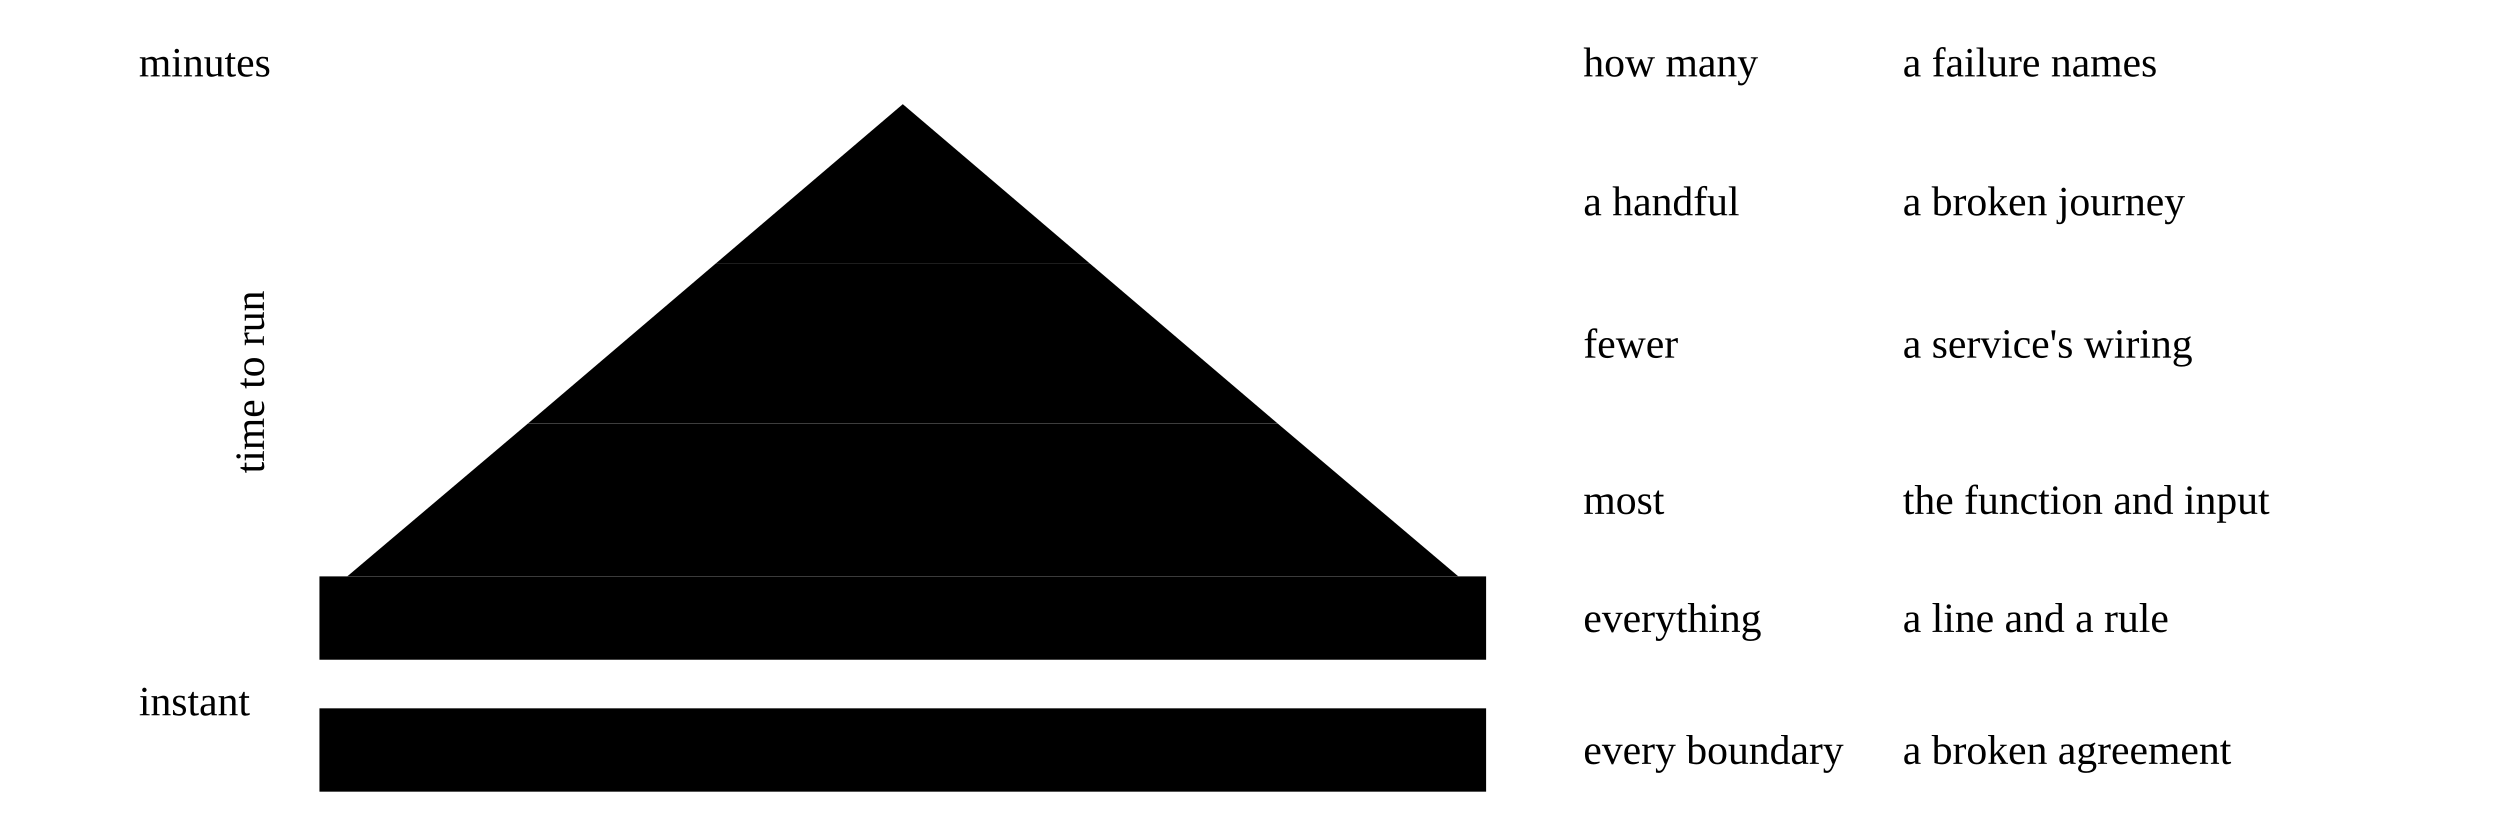
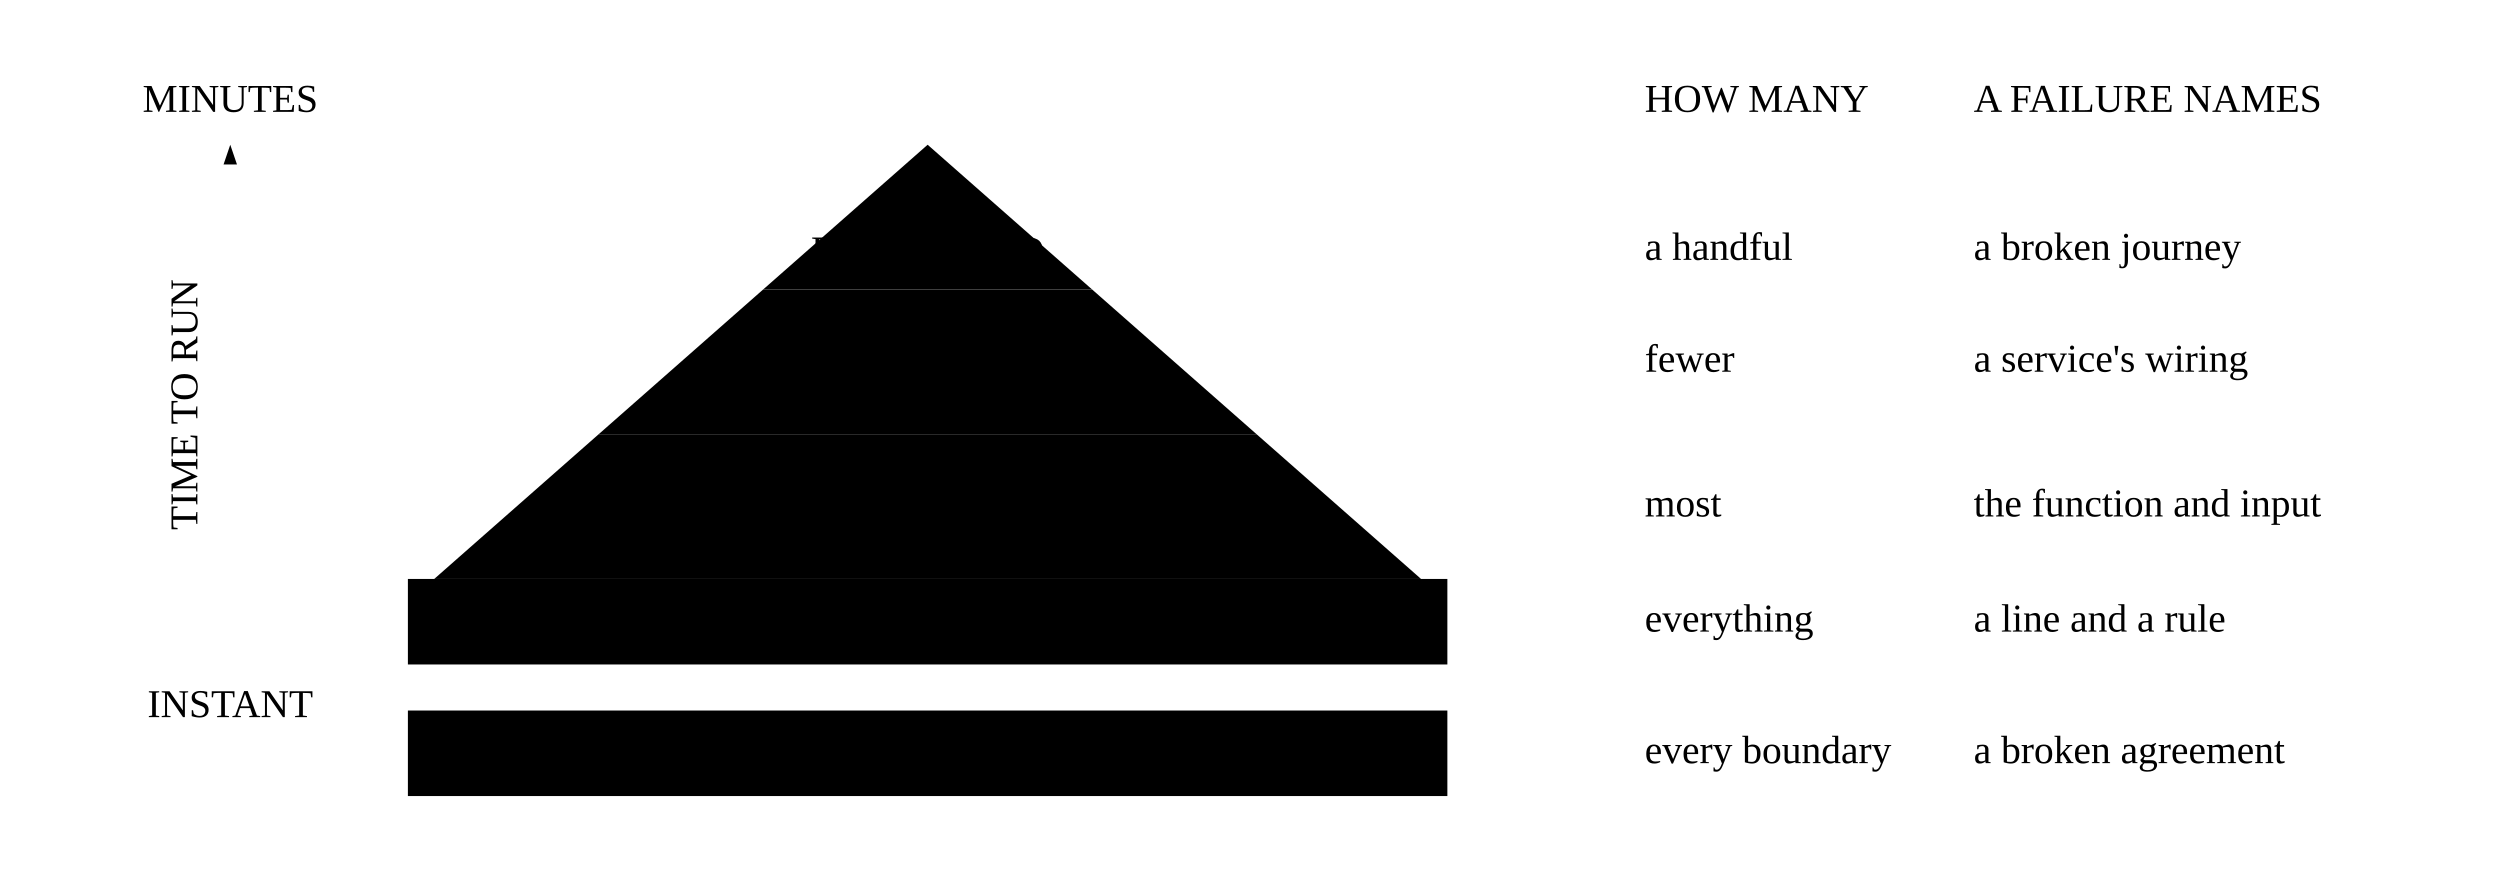
- <svg xmlns="http://www.w3.org/2000/svg" viewBox="0 0 720 240">
-   <text class="t dim" x="40" y="22">minutes</text>
-   <path class="ln" d="M56,30V190M50,30H62M50,190H62" />
-   <text class="t dim" x="40" y="206">instant</text>
-   <text class="cap" transform="translate(76 110) rotate(-90)" text-anchor="middle">time to run</text>
-   <polygon class="cell" points="260,30 314,76 206,76" />
-   <text class="t" x="260" y="62" text-anchor="middle" dominant-baseline="central">end to end</text>
-   <polygon class="cell" points="206,76 314,76 368,122 152,122" />
-   <text class="t" x="260" y="99" text-anchor="middle" dominant-baseline="central">integration</text>
-   <polygon class="cell hl" points="152,122 368,122 420,166 100,166" />
-   <text class="t hl b" x="260" y="144" text-anchor="middle" dominant-baseline="central">unit</text>
-   <rect class="cell band" x="92" y="166" width="336" height="24" />
-   <text class="t" x="260" y="178" text-anchor="middle" dominant-baseline="central">static: types, linting, formatting</text>
-   <rect class="zone" x="92" y="204" width="336" height="24" />
-   <text class="t" x="260" y="216" text-anchor="middle" dominant-baseline="central">contract: beside it, at every boundary</text>
-   <text class="cap" x="456" y="22">how many</text>
-   <text class="cap" x="548" y="22">a failure names</text>
-   <path class="ln" d="M300,58H446M346,99H446M400,144H446M434,178H446M434,216H446" />
-   <text class="n" x="456" y="62">a handful</text>
-   <text class="n" x="548" y="62">a broken journey</text>
-   <text class="n" x="456" y="103">fewer</text>
-   <text class="n" x="548" y="103">a service's wiring</text>
-   <text class="n hl" x="456" y="148">most</text>
-   <text class="n hl" x="548" y="148">the function and input</text>
-   <text class="n" x="456" y="182">everything</text>
-   <text class="n" x="548" y="182">a line and a rule</text>
-   <text class="n" x="456" y="220">every boundary</text>
-   <text class="n" x="548" y="220">a broken agreement</text>
+ <svg xmlns="http://www.w3.org/2000/svg" class="dwg" viewBox="0 0 760 266">
+   <defs>
+     <marker id="tp-ah" viewBox="0 0 10 10" refX="10" refY="5" markerWidth="6" markerHeight="6" markerUnits="userSpaceOnUse" orient="auto-start-reverse">
+       <path class="ah ink" d="M0,1.6L10,5L0,8.4Z" />
+     </marker>
+     <marker id="tp-ah-hl" viewBox="0 0 10 10" refX="10" refY="5" markerWidth="6" markerHeight="6" markerUnits="userSpaceOnUse" orient="auto-start-reverse">
+       <path class="ah hl" d="M0,1.6L10,5L0,8.4Z" />
+     </marker>
+     <pattern id="tp-hatch" width="5" height="5" patternUnits="userSpaceOnUse" patternTransform="rotate(45)">
+       <path class="hatch-ln" d="M0,0V5" />
+     </pattern>
+   </defs>
+   <text class="th" x="500" y="34">HOW MANY</text>
+   <text class="th" x="600" y="34">A FAILURE NAMES</text>
+   <path class="tbl" d="M488,44L740,44" />
+   <path class="obj fill-2" d="M282,44L332,88L232,88Z" />
+   <text class="sl ink" x="282" y="80.08" text-anchor="middle">END TO END</text>
+   <path class="leader" d="M326.36,76L480,76" />
+   <text class="tc" x="500" y="79">a handful</text>
+   <text class="tc" x="600" y="79">a broken journey</text>
+   <path class="tbl" d="M488,88L740,88" />
+   <path class="obj fill-2" d="M232,88L332,88L382,132L182,132Z" />
+   <text class="sl ink" x="282" y="113" text-anchor="middle">INTEGRATION</text>
+   <path class="leader" d="M365,110L480,110" />
+   <text class="tc" x="500" y="113">fewer</text>
+   <text class="tc" x="600" y="113">a service's wiring</text>
+   <path class="tbl" d="M488,132L740,132" />
+   <path class="obj hl" d="M182,132L382,132L432,176L132,176Z" />
+   <text class="sl ink hl" x="282" y="157" text-anchor="middle">UNIT</text>
+   <path class="leader" d="M415,154L480,154" />
+   <text class="tc hl" x="500" y="157">most</text>
+   <text class="tc hl" x="600" y="157">the function and input</text>
+   <path class="tbl" d="M488,176L740,176" />
+   <rect class="obj fill-1" x="124" y="176" width="316" height="26" />
+   <text class="sl ink" x="282" y="192" text-anchor="middle">STATIC: TYPES, LINTING, FORMATTING</text>
+   <rect class="slot" x="124" y="216" width="316" height="26" />
+   <text class="sl" x="282" y="232" text-anchor="middle">CONTRACT: BESIDE IT, AT EVERY BOUNDARY</text>
+   <path class="leader" d="M448,189L480,189" />
+   <text class="tc" x="500" y="192">everything</text>
+   <text class="tc" x="600" y="192">a line and a rule</text>
+   <path class="tbl" d="M488,209L740,209" />
+   <path class="leader" d="M448,229L480,229" />
+   <text class="tc" x="500" y="232">every boundary</text>
+   <text class="tc" x="600" y="232">a broken agreement</text>
+   <path class="tbl" d="M488,249L740,249" />
+   <path class="flow" d="M70,202L70,44" marker-end="url(#tp-ah)" />
+   <path class="leader" d="M64,202L76,202" />
+   <text class="sl" x="70" y="34" text-anchor="middle">MINUTES</text>
+   <text class="sl" x="70" y="218" text-anchor="middle">INSTANT</text>
+   <text class="sl" x="60" y="123" text-anchor="middle" transform="rotate(-90 60 123)">TIME TO RUN</text>
</svg>
